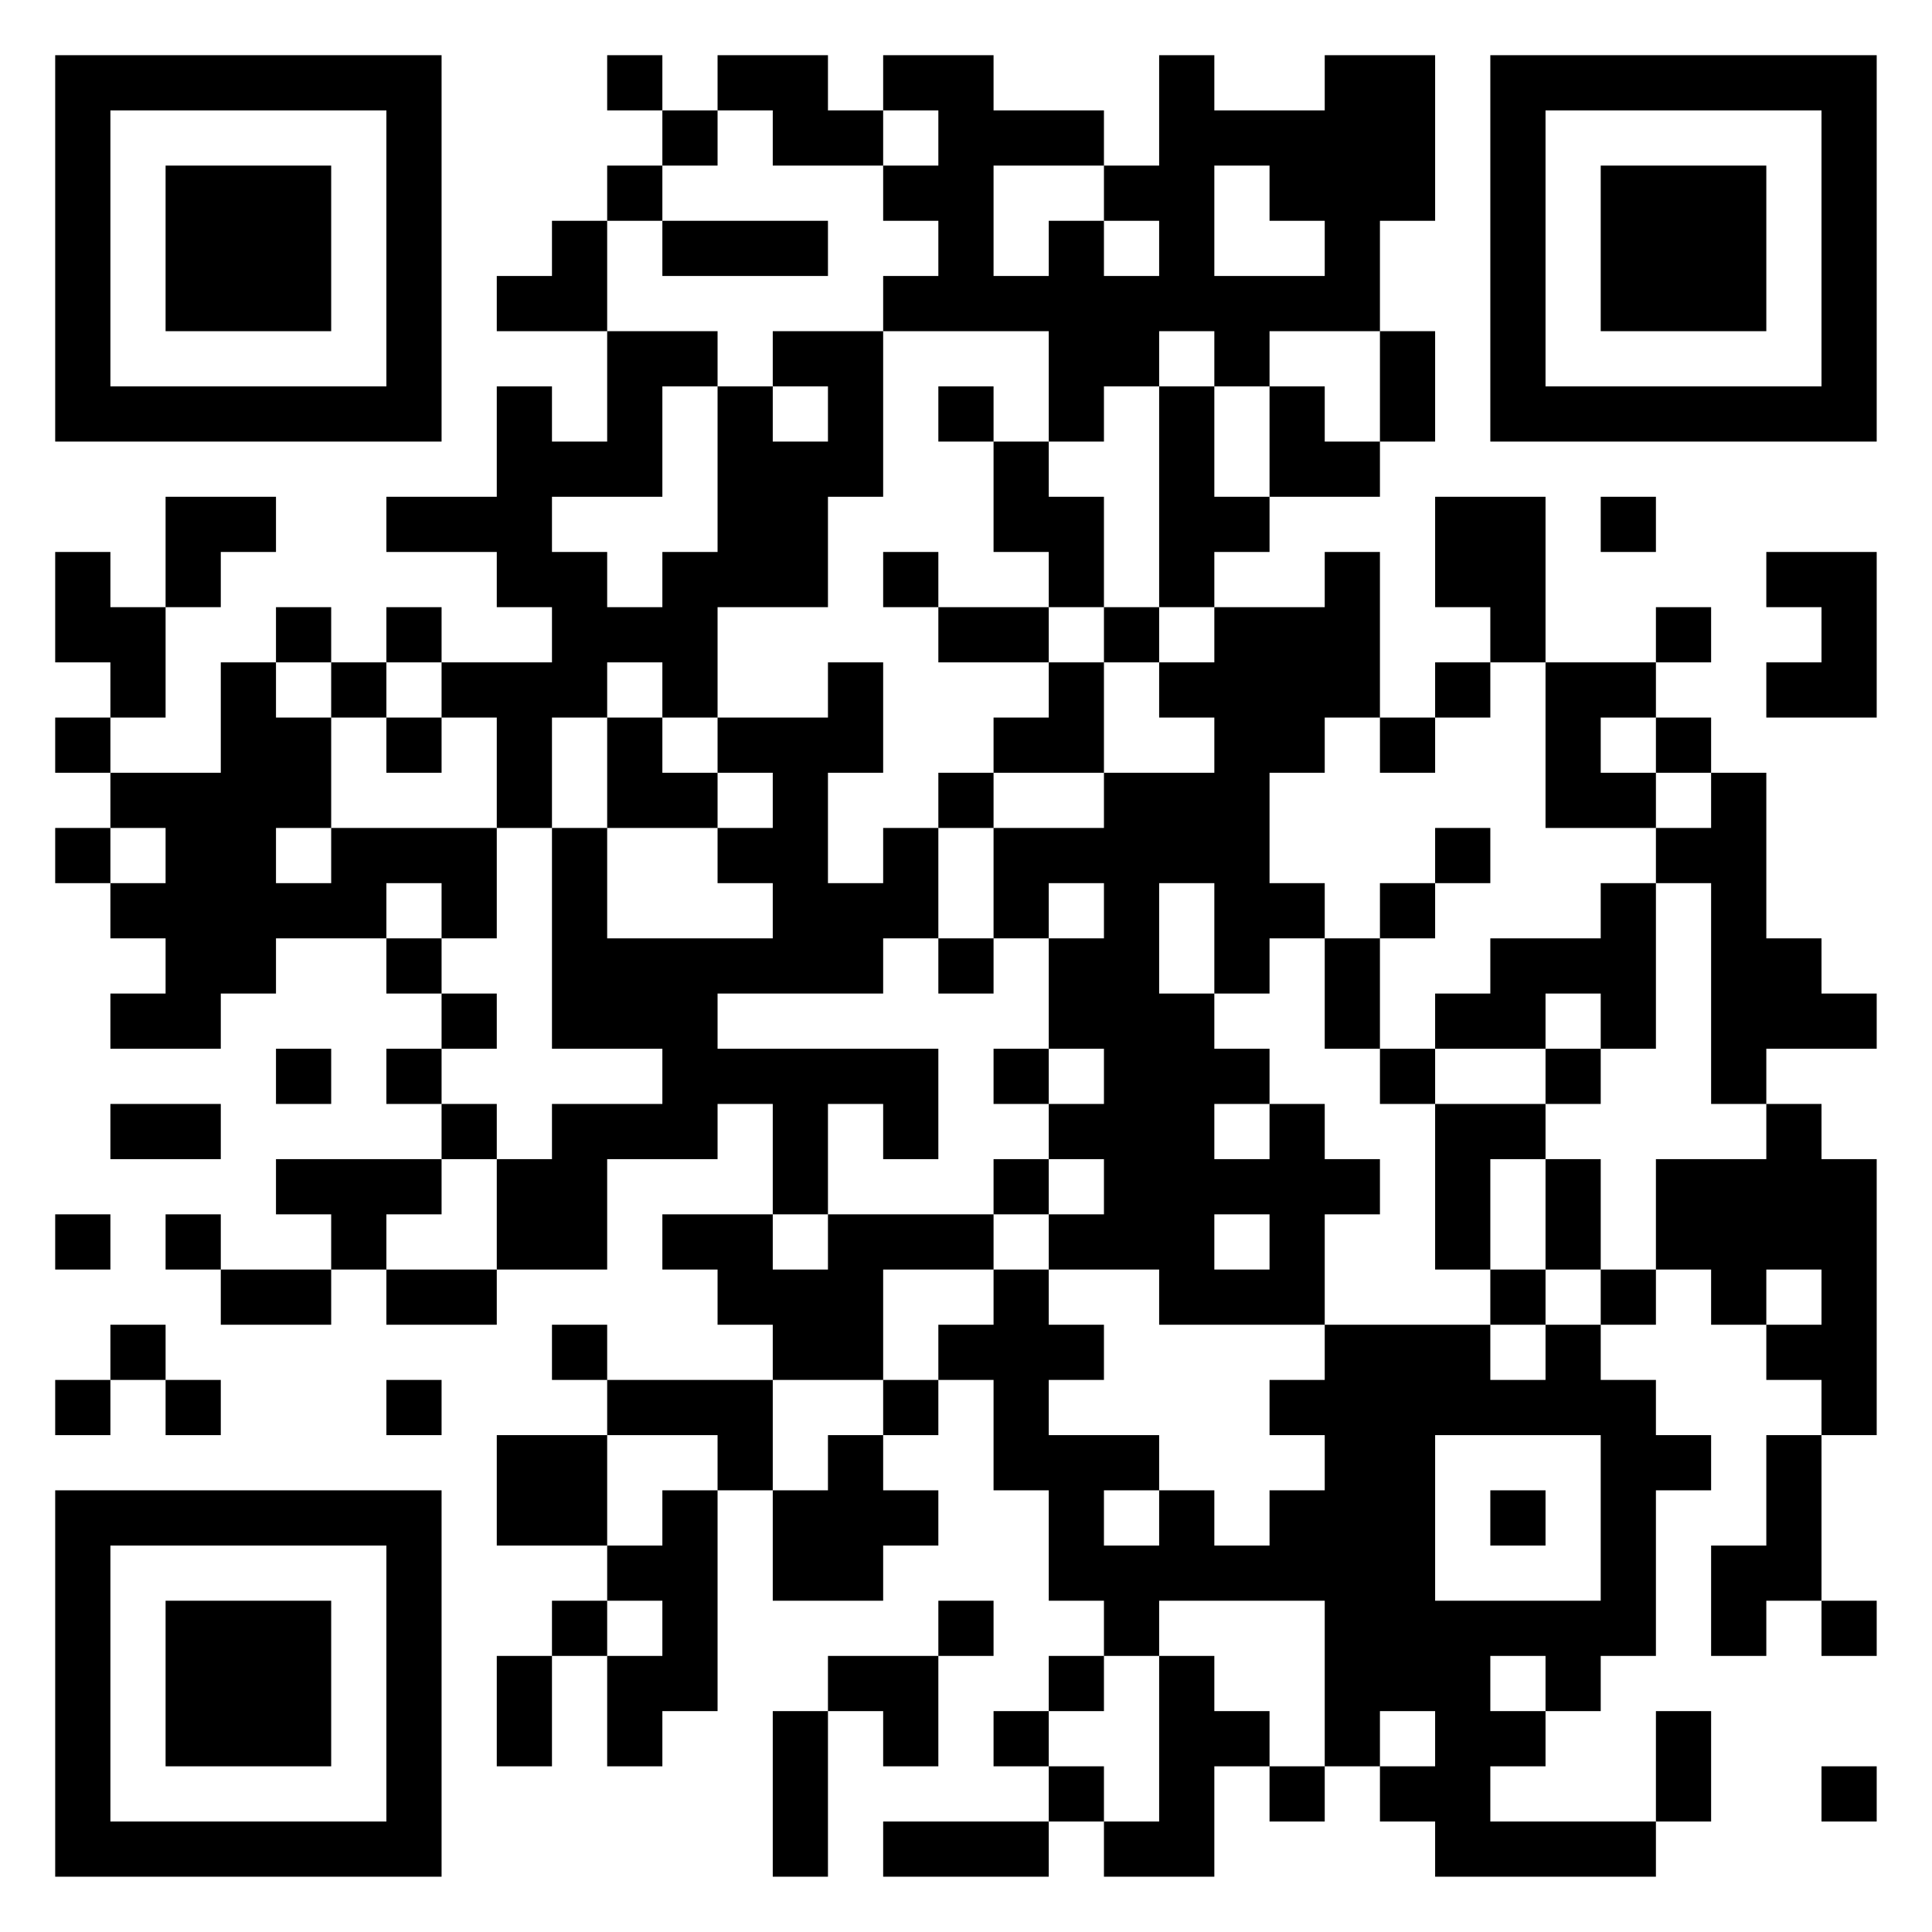
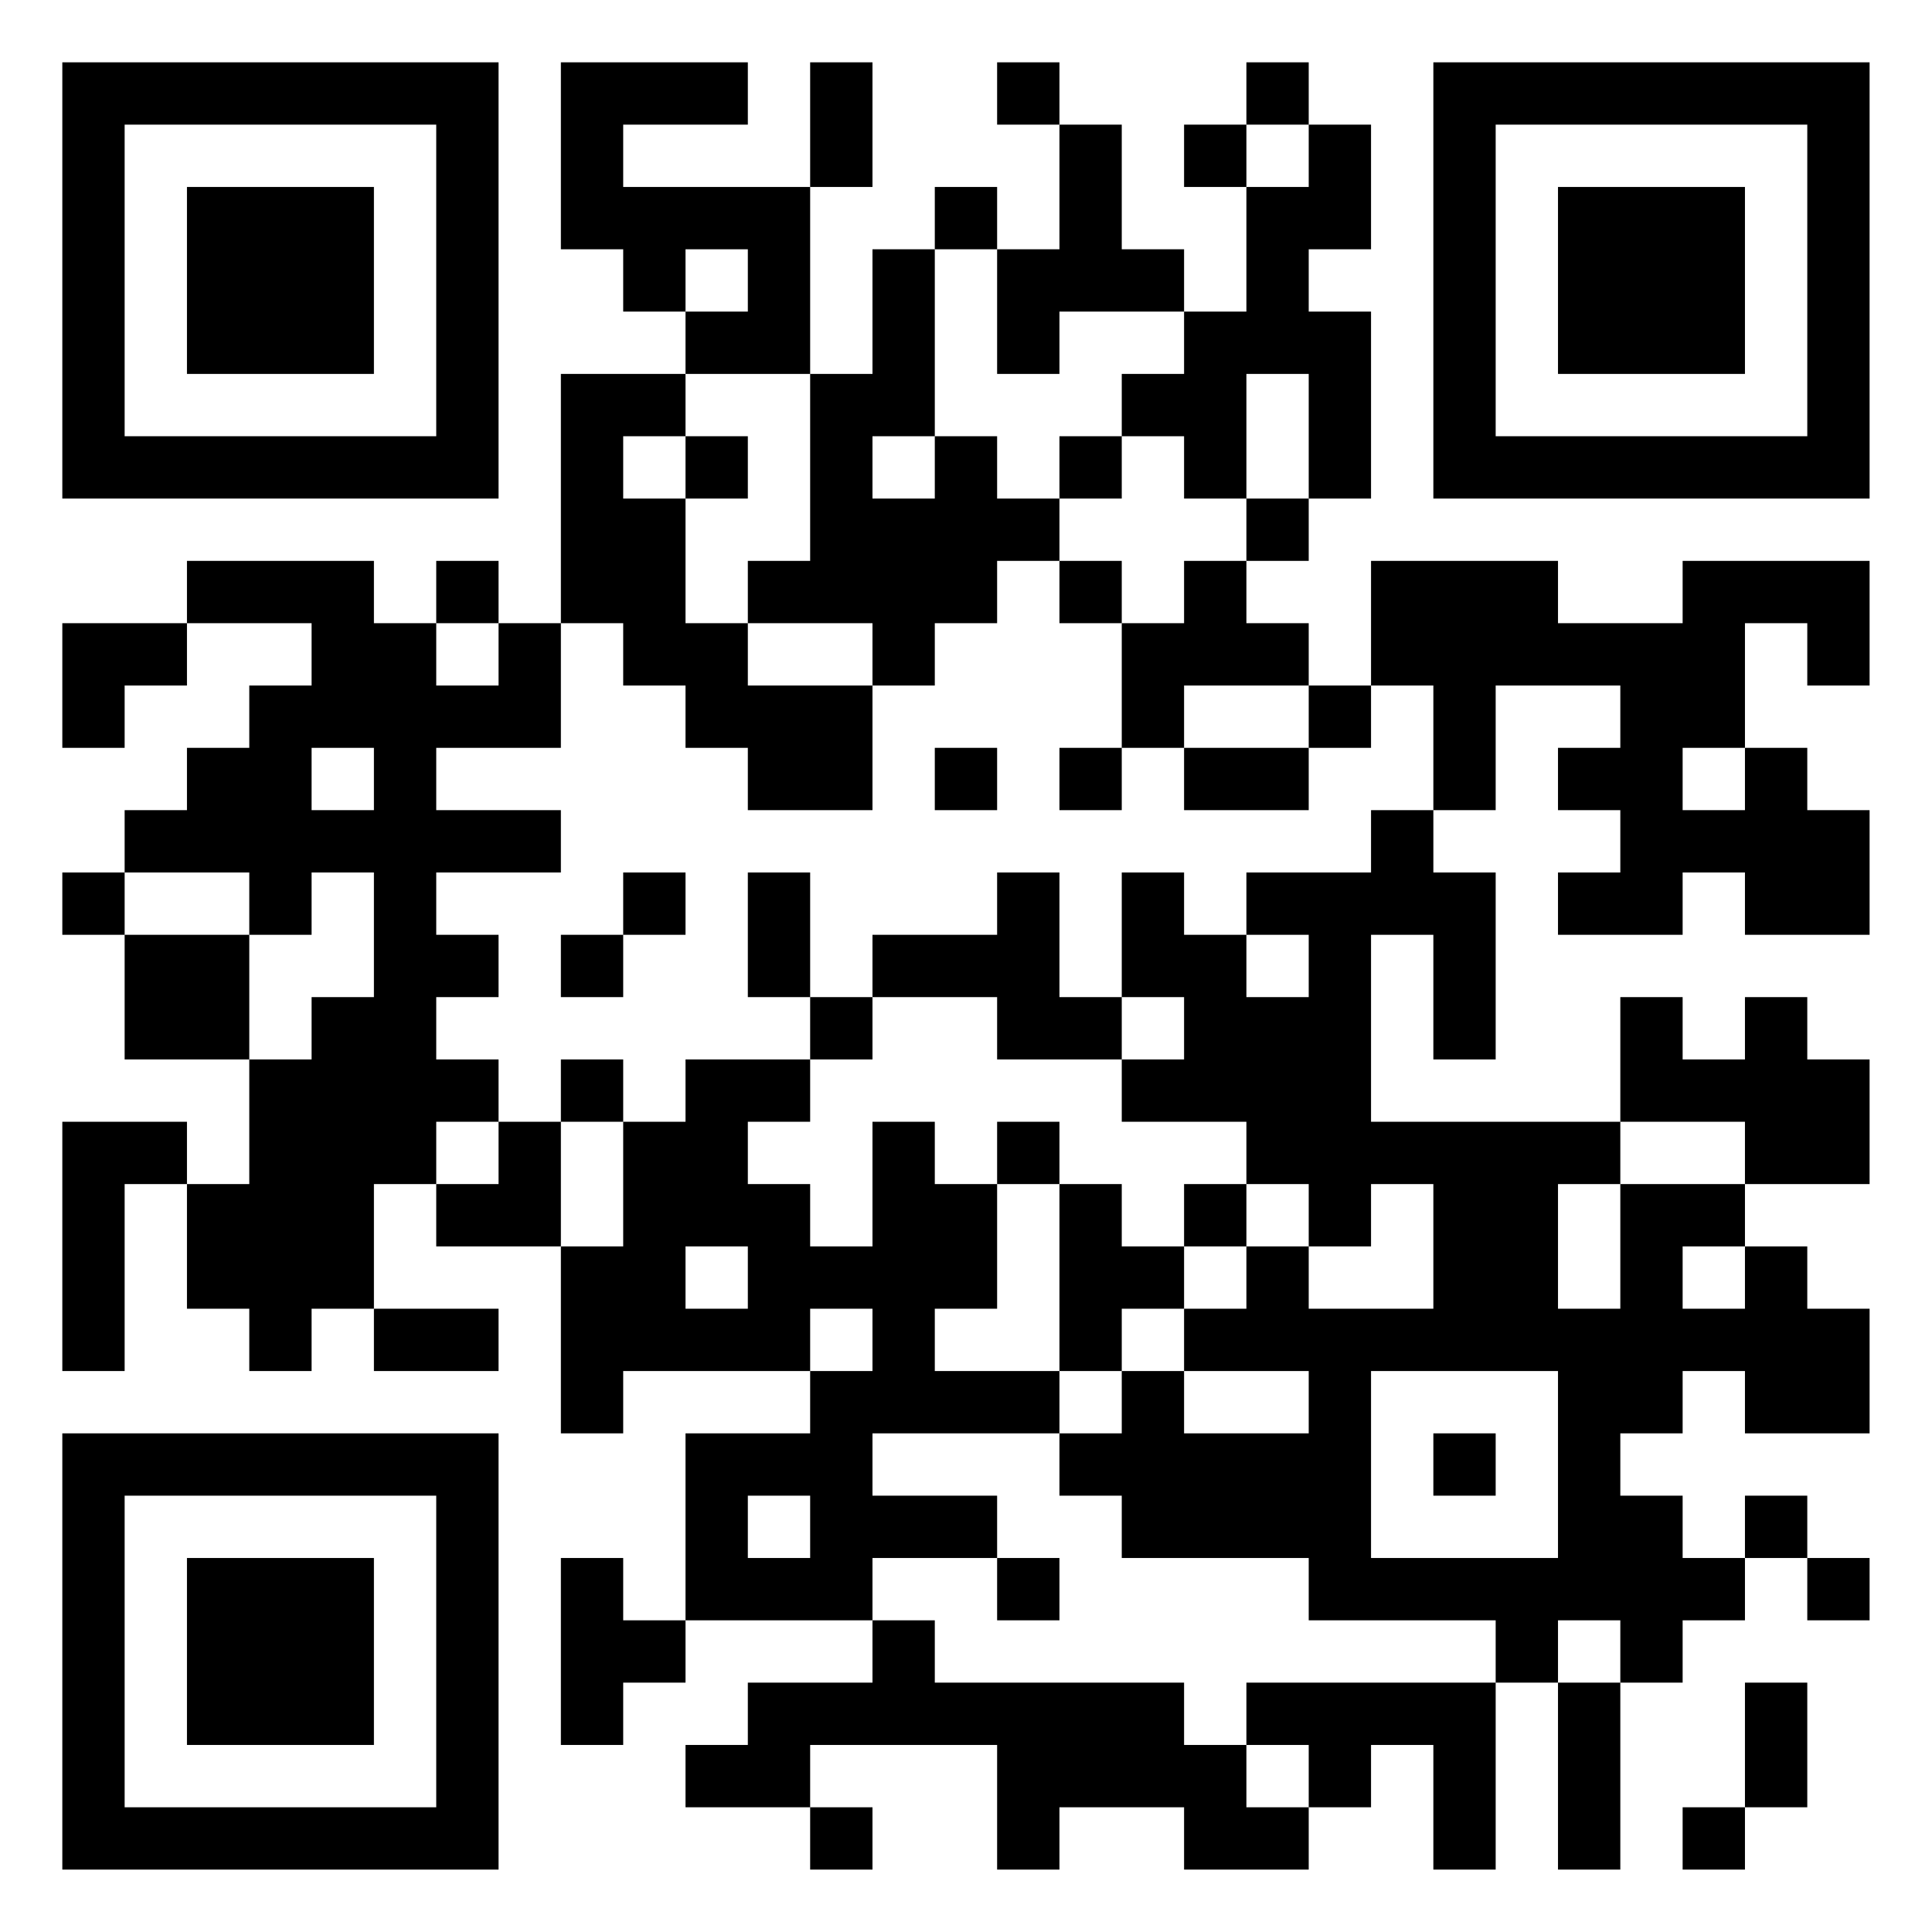
<svg xmlns="http://www.w3.org/2000/svg" version="1.1" width="300" height="300" viewBox="0 0 300 300">
  <rect x="0" y="0" width="300" height="300" fill="#ffffff" />
-   <g transform="scale(8.571)">
+   <g transform="scale(9.677)">
    <g transform="translate(1,1)">
-       <path fill-rule="evenodd" d="M10 0L10 1L11 1L11 2L10 2L10 3L9 3L9 4L8 4L8 5L10 5L10 7L9 7L9 6L8 6L8 8L6 8L6 9L8 9L8 10L9 10L9 11L7 11L7 10L6 10L6 11L5 11L5 10L4 10L4 11L3 11L3 13L1 13L1 12L2 12L2 10L3 10L3 9L4 9L4 8L2 8L2 10L1 10L1 9L0 9L0 11L1 11L1 12L0 12L0 13L1 13L1 14L0 14L0 15L1 15L1 16L2 16L2 17L1 17L1 18L3 18L3 17L4 17L4 16L6 16L6 17L7 17L7 18L6 18L6 19L7 19L7 20L4 20L4 21L5 21L5 22L3 22L3 21L2 21L2 22L3 22L3 23L5 23L5 22L6 22L6 23L8 23L8 22L10 22L10 20L12 20L12 19L13 19L13 21L11 21L11 22L12 22L12 23L13 23L13 24L10 24L10 23L9 23L9 24L10 24L10 25L8 25L8 27L10 27L10 28L9 28L9 29L8 29L8 31L9 31L9 29L10 29L10 31L11 31L11 30L12 30L12 26L13 26L13 28L15 28L15 27L16 27L16 26L15 26L15 25L16 25L16 24L17 24L17 26L18 26L18 28L19 28L19 29L18 29L18 30L17 30L17 31L18 31L18 32L15 32L15 33L18 33L18 32L19 32L19 33L21 33L21 31L22 31L22 32L23 32L23 31L24 31L24 32L25 32L25 33L29 33L29 32L30 32L30 30L29 30L29 32L26 32L26 31L27 31L27 30L28 30L28 29L29 29L29 26L30 26L30 25L29 25L29 24L28 24L28 23L29 23L29 22L30 22L30 23L31 23L31 24L32 24L32 25L31 25L31 27L30 27L30 29L31 29L31 28L32 28L32 29L33 29L33 28L32 28L32 25L33 25L33 20L32 20L32 19L31 19L31 18L33 18L33 17L32 17L32 16L31 16L31 13L30 13L30 12L29 12L29 11L30 11L30 10L29 10L29 11L27 11L27 8L25 8L25 10L26 10L26 11L25 11L25 12L24 12L24 9L23 9L23 10L21 10L21 9L22 9L22 8L24 8L24 7L25 7L25 5L24 5L24 3L25 3L25 0L23 0L23 1L21 1L21 0L20 0L20 2L19 2L19 1L17 1L17 0L15 0L15 1L14 1L14 0L12 0L12 1L11 1L11 0ZM12 1L12 2L11 2L11 3L10 3L10 5L12 5L12 6L11 6L11 8L9 8L9 9L10 9L10 10L11 10L11 9L12 9L12 6L13 6L13 7L14 7L14 6L13 6L13 5L15 5L15 8L14 8L14 10L12 10L12 12L11 12L11 11L10 11L10 12L9 12L9 14L8 14L8 12L7 12L7 11L6 11L6 12L5 12L5 11L4 11L4 12L5 12L5 14L4 14L4 15L5 15L5 14L8 14L8 16L7 16L7 15L6 15L6 16L7 16L7 17L8 17L8 18L7 18L7 19L8 19L8 20L7 20L7 21L6 21L6 22L8 22L8 20L9 20L9 19L11 19L11 18L9 18L9 14L10 14L10 16L13 16L13 15L12 15L12 14L13 14L13 13L12 13L12 12L14 12L14 11L15 11L15 13L14 13L14 15L15 15L15 14L16 14L16 16L15 16L15 17L12 17L12 18L16 18L16 20L15 20L15 19L14 19L14 21L13 21L13 22L14 22L14 21L17 21L17 22L15 22L15 24L13 24L13 26L14 26L14 25L15 25L15 24L16 24L16 23L17 23L17 22L18 22L18 23L19 23L19 24L18 24L18 25L20 25L20 26L19 26L19 27L20 27L20 26L21 26L21 27L22 27L22 26L23 26L23 25L22 25L22 24L23 24L23 23L26 23L26 24L27 24L27 23L28 23L28 22L29 22L29 20L31 20L31 19L30 19L30 15L29 15L29 14L30 14L30 13L29 13L29 12L28 12L28 13L29 13L29 14L27 14L27 11L26 11L26 12L25 12L25 13L24 13L24 12L23 12L23 13L22 13L22 15L23 15L23 16L22 16L22 17L21 17L21 15L20 15L20 17L21 17L21 18L22 18L22 19L21 19L21 20L22 20L22 19L23 19L23 20L24 20L24 21L23 21L23 23L20 23L20 22L18 22L18 21L19 21L19 20L18 20L18 19L19 19L19 18L18 18L18 16L19 16L19 15L18 15L18 16L17 16L17 14L19 14L19 13L21 13L21 12L20 12L20 11L21 11L21 10L20 10L20 6L21 6L21 8L22 8L22 6L23 6L23 7L24 7L24 5L22 5L22 6L21 6L21 5L20 5L20 6L19 6L19 7L18 7L18 5L15 5L15 4L16 4L16 3L15 3L15 2L16 2L16 1L15 1L15 2L13 2L13 1ZM17 2L17 4L18 4L18 3L19 3L19 4L20 4L20 3L19 3L19 2ZM21 2L21 4L23 4L23 3L22 3L22 2ZM11 3L11 4L14 4L14 3ZM16 6L16 7L17 7L17 9L18 9L18 10L16 10L16 9L15 9L15 10L16 10L16 11L18 11L18 12L17 12L17 13L16 13L16 14L17 14L17 13L19 13L19 11L20 11L20 10L19 10L19 8L18 8L18 7L17 7L17 6ZM28 8L28 9L29 9L29 8ZM31 9L31 10L32 10L32 11L31 11L31 12L33 12L33 9ZM18 10L18 11L19 11L19 10ZM6 12L6 13L7 13L7 12ZM10 12L10 14L12 14L12 13L11 13L11 12ZM1 14L1 15L2 15L2 14ZM25 14L25 15L24 15L24 16L23 16L23 18L24 18L24 19L25 19L25 22L26 22L26 23L27 23L27 22L28 22L28 20L27 20L27 19L28 19L28 18L29 18L29 15L28 15L28 16L26 16L26 17L25 17L25 18L24 18L24 16L25 16L25 15L26 15L26 14ZM16 16L16 17L17 17L17 16ZM27 17L27 18L25 18L25 19L27 19L27 18L28 18L28 17ZM4 18L4 19L5 19L5 18ZM17 18L17 19L18 19L18 18ZM1 19L1 20L3 20L3 19ZM17 20L17 21L18 21L18 20ZM26 20L26 22L27 22L27 20ZM0 21L0 22L1 22L1 21ZM21 21L21 22L22 22L22 21ZM31 22L31 23L32 23L32 22ZM1 23L1 24L0 24L0 25L1 25L1 24L2 24L2 25L3 25L3 24L2 24L2 23ZM6 24L6 25L7 25L7 24ZM10 25L10 27L11 27L11 26L12 26L12 25ZM25 25L25 28L28 28L28 25ZM26 26L26 27L27 27L27 26ZM10 28L10 29L11 29L11 28ZM16 28L16 29L14 29L14 30L13 30L13 33L14 33L14 30L15 30L15 31L16 31L16 29L17 29L17 28ZM20 28L20 29L19 29L19 30L18 30L18 31L19 31L19 32L20 32L20 29L21 29L21 30L22 30L22 31L23 31L23 28ZM26 29L26 30L27 30L27 29ZM24 30L24 31L25 31L25 30ZM32 31L32 32L33 32L33 31ZM0 0L0 7L7 7L7 0ZM1 1L1 6L6 6L6 1ZM2 2L2 5L5 5L5 2ZM26 0L26 7L33 7L33 0ZM27 1L27 6L32 6L32 1ZM28 2L28 5L31 5L31 2ZM0 26L0 33L7 33L7 26ZM1 27L1 32L6 32L6 27ZM2 28L2 31L5 31L5 28Z" fill="#000000" />
+       <path fill-rule="evenodd" d="M8 0L8 3L9 3L9 4L10 4L10 5L8 5L8 9L7 9L7 8L6 8L6 9L5 9L5 8L2 8L2 9L0 9L0 11L1 11L1 10L2 10L2 9L4 9L4 10L3 10L3 11L2 11L2 12L1 12L1 13L0 13L0 14L1 14L1 16L3 16L3 18L2 18L2 17L0 17L0 21L1 21L1 18L2 18L2 20L3 20L3 21L4 21L4 20L5 20L5 21L7 21L7 20L5 20L5 18L6 18L6 19L8 19L8 22L9 22L9 21L12 21L12 22L10 22L10 25L9 25L9 24L8 24L8 27L9 27L9 26L10 26L10 25L13 25L13 26L11 26L11 27L10 27L10 28L12 28L12 29L13 29L13 28L12 28L12 27L15 27L15 29L16 29L16 28L18 28L18 29L20 29L20 28L21 28L21 27L22 27L22 29L23 29L23 26L24 26L24 29L25 29L25 26L26 26L26 25L27 25L27 24L28 24L28 25L29 25L29 24L28 24L28 23L27 23L27 24L26 24L26 23L25 23L25 22L26 22L26 21L27 21L27 22L29 22L29 20L28 20L28 19L27 19L27 18L29 18L29 16L28 16L28 15L27 15L27 16L26 16L26 15L25 15L25 17L21 17L21 14L22 14L22 16L23 16L23 13L22 13L22 12L23 12L23 10L25 10L25 11L24 11L24 12L25 12L25 13L24 13L24 14L26 14L26 13L27 13L27 14L29 14L29 12L28 12L28 11L27 11L27 9L28 9L28 10L29 10L29 8L26 8L26 9L24 9L24 8L21 8L21 10L20 10L20 9L19 9L19 8L20 8L20 7L21 7L21 4L20 4L20 3L21 3L21 1L20 1L20 0L19 0L19 1L18 1L18 2L19 2L19 4L18 4L18 3L17 3L17 1L16 1L16 0L15 0L15 1L16 1L16 3L15 3L15 2L14 2L14 3L13 3L13 5L12 5L12 2L13 2L13 0L12 0L12 2L9 2L9 1L11 1L11 0ZM19 1L19 2L20 2L20 1ZM10 3L10 4L11 4L11 3ZM14 3L14 6L13 6L13 7L14 7L14 6L15 6L15 7L16 7L16 8L15 8L15 9L14 9L14 10L13 10L13 9L11 9L11 8L12 8L12 5L10 5L10 6L9 6L9 7L10 7L10 9L11 9L11 10L13 10L13 12L11 12L11 11L10 11L10 10L9 10L9 9L8 9L8 11L6 11L6 12L8 12L8 13L6 13L6 14L7 14L7 15L6 15L6 16L7 16L7 17L6 17L6 18L7 18L7 17L8 17L8 19L9 19L9 17L10 17L10 16L12 16L12 17L11 17L11 18L12 18L12 19L13 19L13 17L14 17L14 18L15 18L15 20L14 20L14 21L16 21L16 22L13 22L13 23L15 23L15 24L13 24L13 25L14 25L14 26L18 26L18 27L19 27L19 28L20 28L20 27L19 27L19 26L23 26L23 25L20 25L20 24L17 24L17 23L16 23L16 22L17 22L17 21L18 21L18 22L20 22L20 21L18 21L18 20L19 20L19 19L20 19L20 20L22 20L22 18L21 18L21 19L20 19L20 18L19 18L19 17L17 17L17 16L18 16L18 15L17 15L17 13L18 13L18 14L19 14L19 15L20 15L20 14L19 14L19 13L21 13L21 12L22 12L22 10L21 10L21 11L20 11L20 10L18 10L18 11L17 11L17 9L18 9L18 8L19 8L19 7L20 7L20 5L19 5L19 7L18 7L18 6L17 6L17 5L18 5L18 4L16 4L16 5L15 5L15 3ZM10 6L10 7L11 7L11 6ZM16 6L16 7L17 7L17 6ZM16 8L16 9L17 9L17 8ZM6 9L6 10L7 10L7 9ZM4 11L4 12L5 12L5 11ZM14 11L14 12L15 12L15 11ZM16 11L16 12L17 12L17 11ZM18 11L18 12L20 12L20 11ZM26 11L26 12L27 12L27 11ZM1 13L1 14L3 14L3 16L4 16L4 15L5 15L5 13L4 13L4 14L3 14L3 13ZM9 13L9 14L8 14L8 15L9 15L9 14L10 14L10 13ZM11 13L11 15L12 15L12 16L13 16L13 15L15 15L15 16L17 16L17 15L16 15L16 13L15 13L15 14L13 14L13 15L12 15L12 13ZM8 16L8 17L9 17L9 16ZM15 17L15 18L16 18L16 21L17 21L17 20L18 20L18 19L19 19L19 18L18 18L18 19L17 19L17 18L16 18L16 17ZM25 17L25 18L24 18L24 20L25 20L25 18L27 18L27 17ZM10 19L10 20L11 20L11 19ZM26 19L26 20L27 20L27 19ZM12 20L12 21L13 21L13 20ZM21 21L21 24L24 24L24 21ZM22 22L22 23L23 23L23 22ZM11 23L11 24L12 24L12 23ZM15 24L15 25L16 25L16 24ZM24 25L24 26L25 26L25 25ZM27 26L27 28L26 28L26 29L27 29L27 28L28 28L28 26ZM0 0L0 7L7 7L7 0ZM1 1L1 6L6 6L6 1ZM2 2L2 5L5 5L5 2ZM22 0L22 7L29 7L29 0ZM23 1L23 6L28 6L28 1ZM24 2L24 5L27 5L27 2ZM0 22L0 29L7 29L7 22ZM1 23L1 28L6 28L6 23ZM2 24L2 27L5 27L5 24Z" fill="#000000" />
    </g>
  </g>
</svg>
